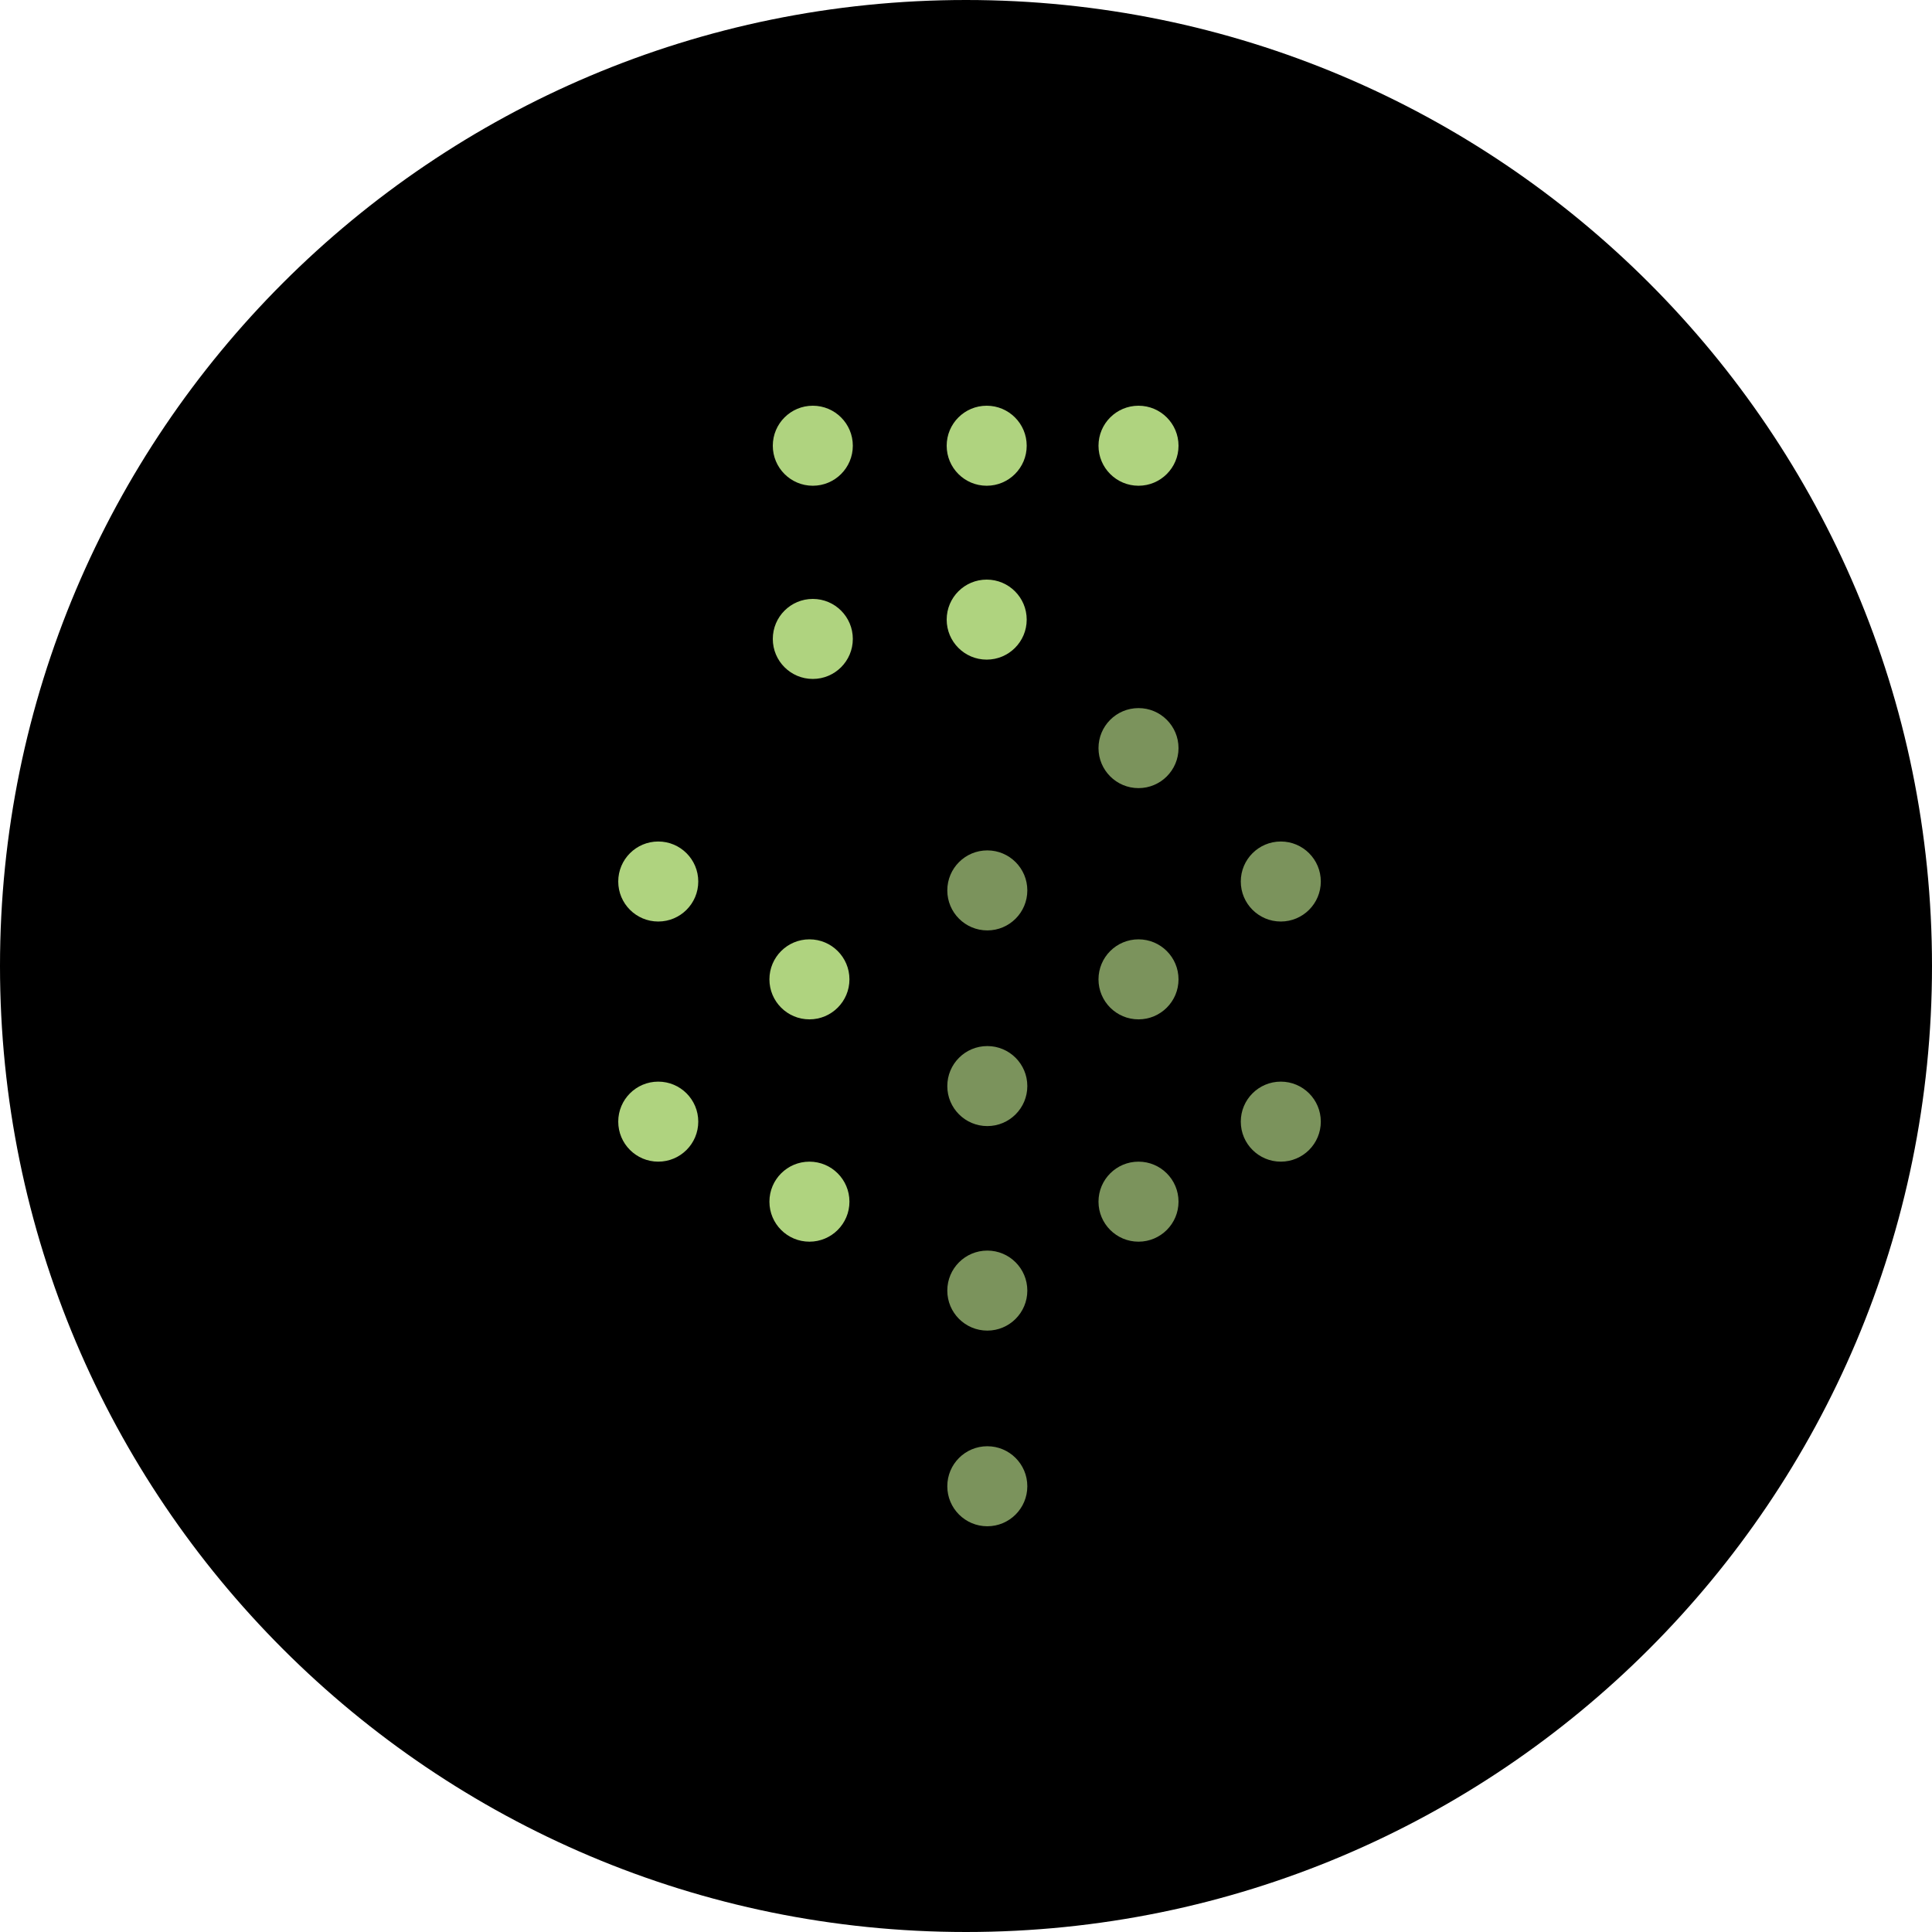
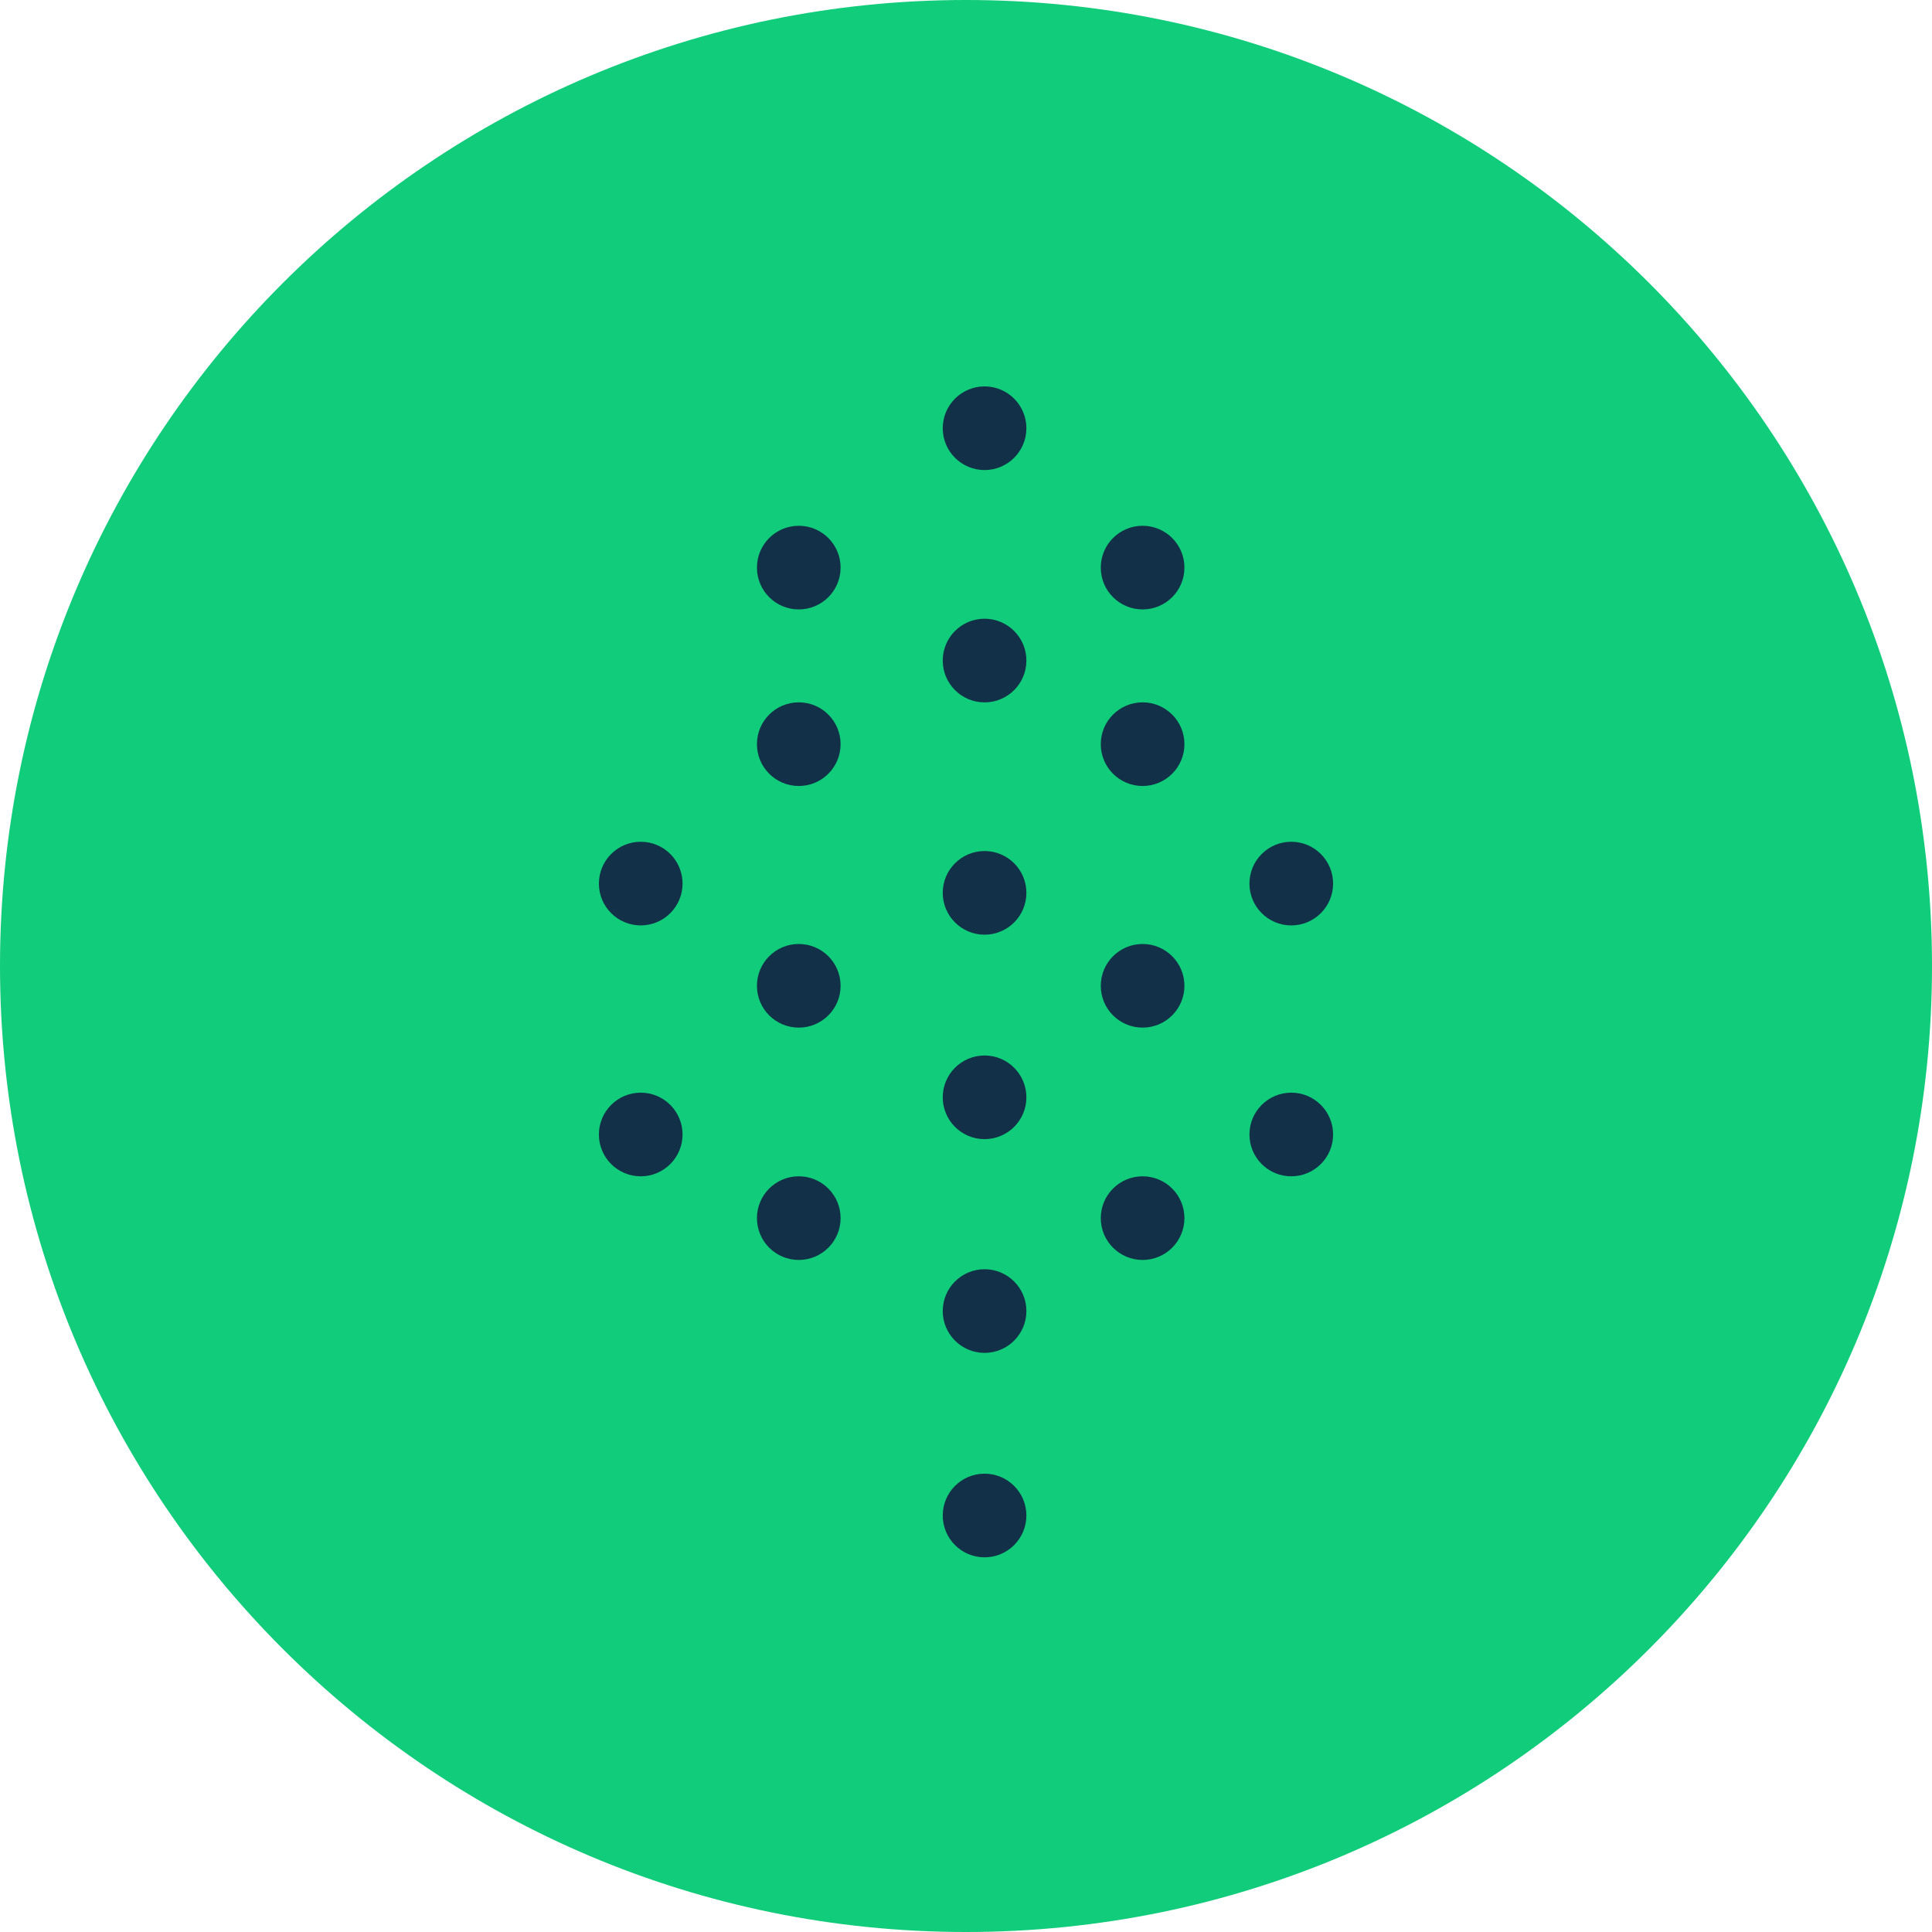
<svg xmlns="http://www.w3.org/2000/svg" width="100" height="100" viewBox="0 0 100 100" fill="none">
-   <circle cx="50" cy="50" r="50" fill="black" />
-   <circle cx="66.294" cy="58.056" r="2.071" fill="#7B935C" />
-   <circle cx="34.071" cy="58.056" r="2.071" fill="#AFD37F" />
-   <circle cx="66.294" cy="45.627" r="2.071" fill="#7B935C" />
-   <circle cx="34.071" cy="45.627" r="2.071" fill="#AFD37F" />
-   <circle cx="41.896" cy="62.198" r="2.071" fill="#AFD37F" />
-   <circle cx="41.896" cy="50.691" r="2.071" fill="#AFD37F" />
-   <circle cx="58.929" cy="38.722" r="2.071" fill="#7B935C" />
-   <circle cx="42.071" cy="33.071" r="2.071" fill="#AFD37F" />
-   <circle cx="51.103" cy="46.087" r="2.071" fill="#7B935C" />
-   <circle cx="51.071" cy="32.071" r="2.071" fill="#AFD37F" />
-   <circle cx="58.929" cy="23.071" r="2.071" fill="#AFD37F" />
-   <circle cx="42.071" cy="23.071" r="2.071" fill="#AFD37F" />
-   <circle cx="51.071" cy="23.071" r="2.071" fill="#AFD37F" />
-   <circle cx="51.103" cy="76.928" r="2.071" fill="#7B935C" />
-   <circle cx="51.103" cy="66.801" r="2.071" fill="#7B935C" />
-   <circle cx="58.929" cy="62.198" r="2.071" fill="#7B935C" />
-   <circle cx="58.929" cy="50.691" r="2.071" fill="#7B935C" />
-   <circle cx="51.103" cy="56.215" r="2.071" fill="#7B935C" />
+   <circle cx="50" cy="50" r="50" fill="#11CC7A" />
+   <circle cx="66.836" cy="58.721" r="2.165" fill="#123149" />
+   <circle cx="33.164" cy="58.721" r="2.165" fill="#123149" />
+   <circle cx="66.836" cy="45.734" r="2.165" fill="#123149" />
+   <circle cx="33.164" cy="45.734" r="2.165" fill="#123149" />
+   <circle cx="41.344" cy="63.05" r="2.165" fill="#123149" />
+   <circle cx="41.344" cy="51.025" r="2.165" fill="#123149" />
+   <circle cx="59.141" cy="38.518" r="2.165" fill="#123149" />
+   <circle cx="41.344" cy="38.518" r="2.165" fill="#123149" />
+   <circle cx="50.961" cy="46.214" r="2.165" fill="#123149" />
+   <circle cx="50.961" cy="34.19" r="2.165" fill="#123149" />
+   <circle cx="59.141" cy="29.379" r="2.165" fill="#123149" />
+   <circle cx="41.344" cy="29.379" r="2.165" fill="#123149" />
+   <circle cx="50.961" cy="22.165" r="2.165" fill="#123149" />
+   <circle cx="50.961" cy="78.442" r="2.165" fill="#123149" />
+   <circle cx="50.961" cy="67.86" r="2.165" fill="#123149" />
+   <circle cx="59.141" cy="63.05" r="2.165" fill="#123149" />
+   <circle cx="59.141" cy="51.025" r="2.165" fill="#123149" />
+   <circle cx="50.961" cy="56.797" r="2.165" fill="#123149" />
</svg>
